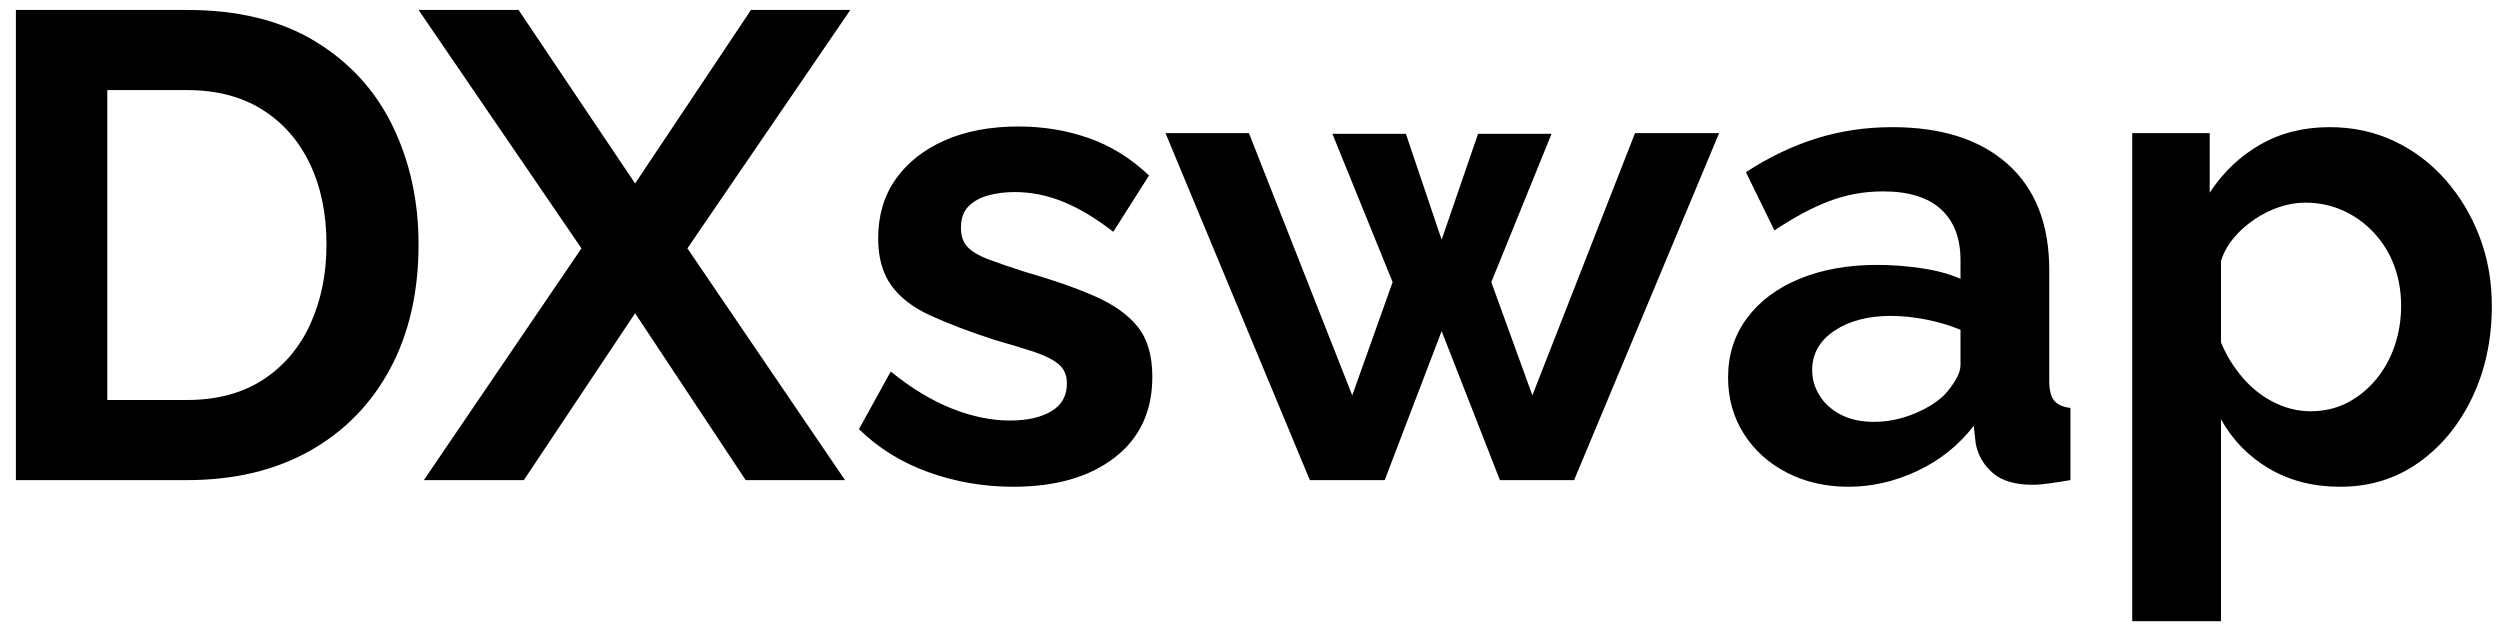
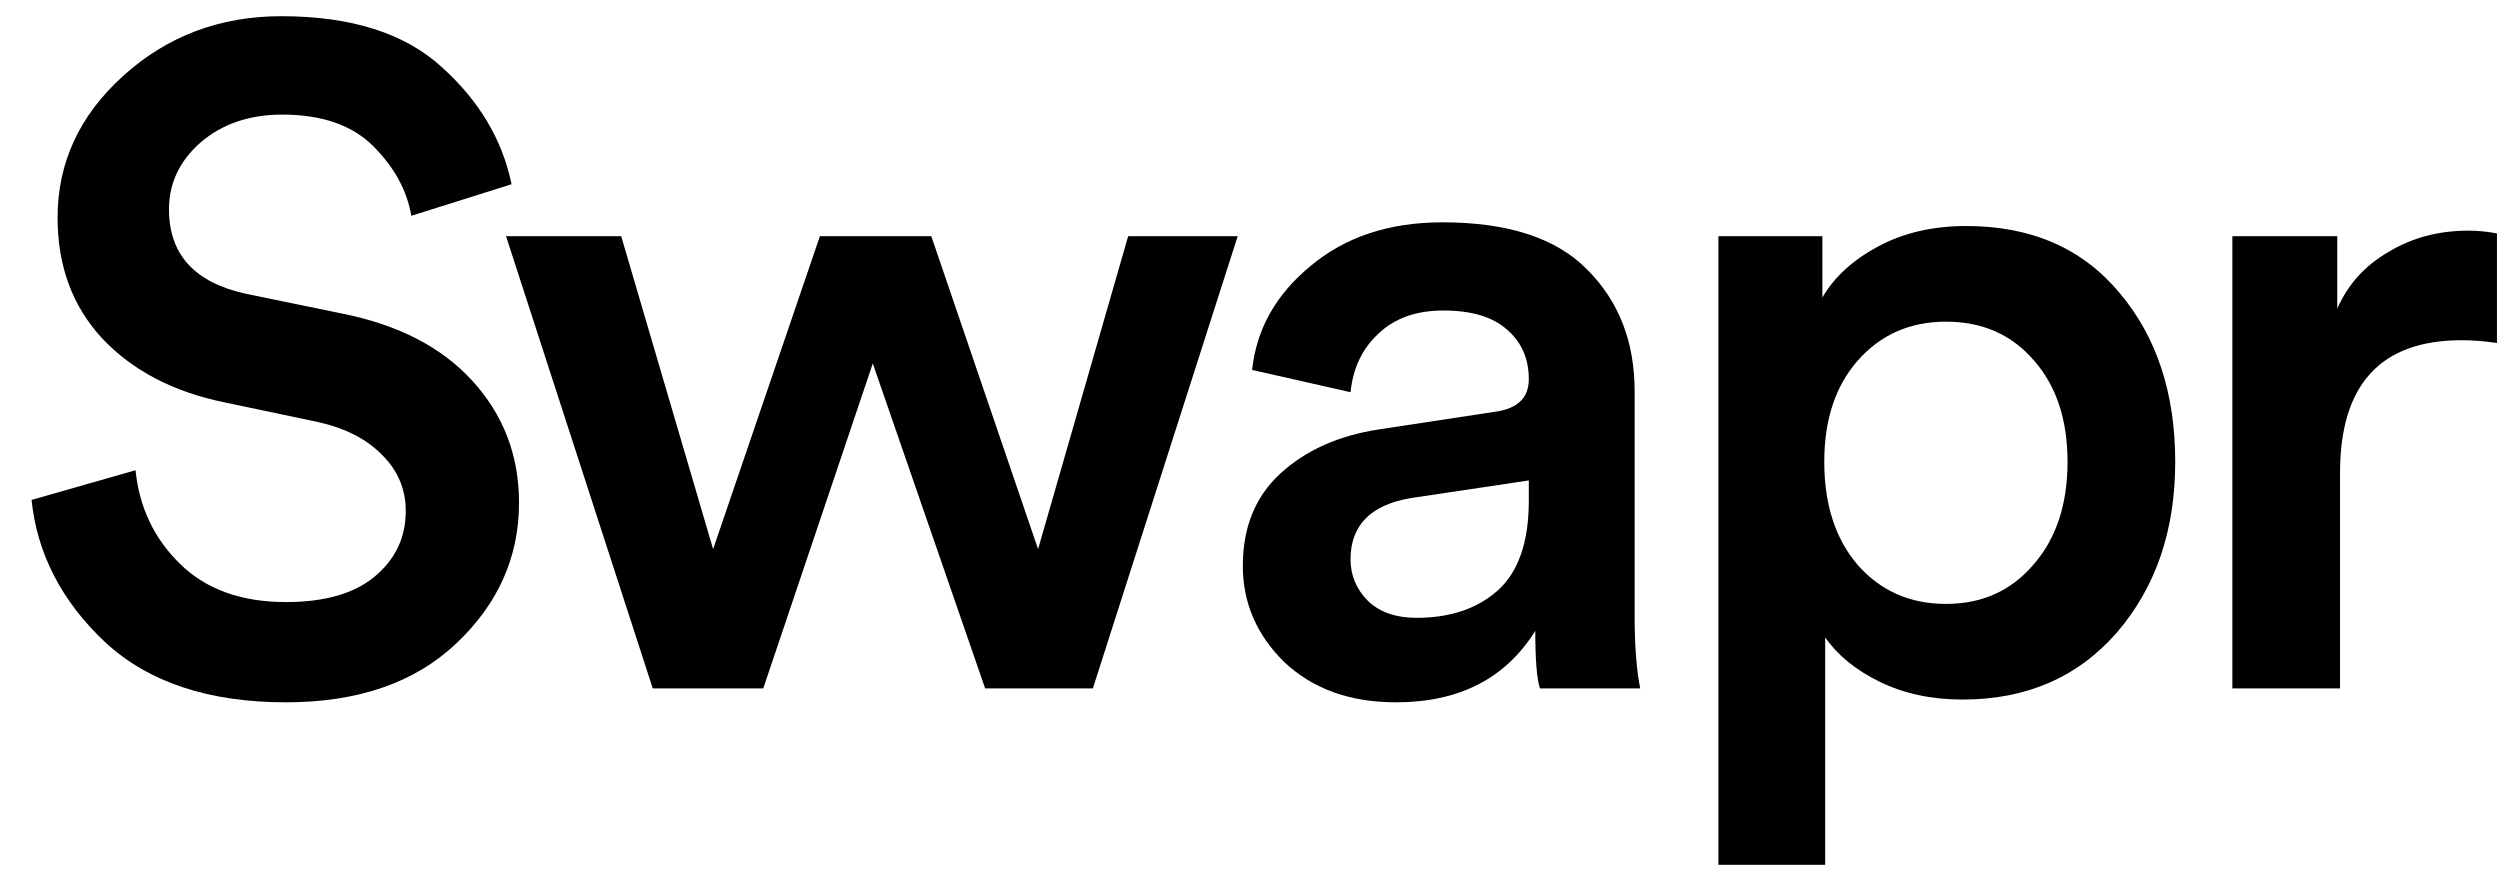
- <svg xmlns="http://www.w3.org/2000/svg" width="151px" height="38px" viewBox="0 0 151 38" version="1.1">
-   <path d="M0.96,29 L0.96,0.6 L11.28,0.6 C14.373,0.6 16.96,1.233 19.04,2.5 C21.12,3.767 22.68,5.473 23.72,7.62 C24.76,9.767 25.28,12.147 25.28,14.76 C25.28,17.64 24.707,20.147 23.56,22.28 C22.413,24.413 20.793,26.067 18.7,27.24 C16.607,28.413 14.133,29 11.28,29 L0.96,29 Z M19.72,14.76 C19.72,12.92 19.387,11.3 18.72,9.9 C18.053,8.5 17.093,7.407 15.84,6.62 C14.587,5.833 13.067,5.44 11.28,5.44 L6.48,5.44 L6.48,24.16 L11.28,24.16 C13.093,24.16 14.627,23.753 15.88,22.94 C17.133,22.127 18.087,21.007 18.74,19.58 C19.393,18.153 19.72,16.547 19.72,14.76 Z M31.32,0.6 L38.36,11.08 L45.36,0.6 L51.36,0.6 L41.52,15 L51.04,29 L45.04,29 L38.36,18.92 L31.64,29 L25.6,29 L35.12,15 L25.28,0.6 L31.32,0.6 Z M61.201,29.4 C59.414,29.4 57.707,29.107 56.081,28.52 C54.454,27.933 53.054,27.067 51.881,25.92 L53.801,22.44 C55.054,23.453 56.287,24.2 57.501,24.68 C58.714,25.16 59.881,25.4 61.001,25.4 C62.041,25.4 62.874,25.213 63.501,24.84 C64.127,24.467 64.441,23.907 64.441,23.16 C64.441,22.653 64.267,22.26 63.921,21.98 C63.574,21.7 63.074,21.453 62.421,21.24 C61.767,21.027 60.974,20.787 60.041,20.52 C58.494,20.013 57.201,19.52 56.161,19.04 C55.121,18.56 54.341,17.953 53.821,17.22 C53.301,16.487 53.041,15.547 53.041,14.4 C53.041,13.013 53.394,11.82 54.101,10.82 C54.807,9.82 55.794,9.04 57.061,8.48 C58.327,7.92 59.814,7.64 61.521,7.64 C63.014,7.64 64.427,7.873 65.761,8.34 C67.094,8.807 68.307,9.56 69.401,10.6 L67.241,14 C66.174,13.173 65.161,12.567 64.201,12.18 C63.241,11.793 62.267,11.6 61.281,11.6 C60.721,11.6 60.194,11.667 59.701,11.8 C59.207,11.933 58.807,12.153 58.501,12.46 C58.194,12.767 58.041,13.2 58.041,13.76 C58.041,14.267 58.181,14.66 58.461,14.94 C58.741,15.22 59.167,15.467 59.741,15.68 C60.314,15.893 61.014,16.133 61.841,16.4 C63.521,16.88 64.941,17.373 66.101,17.88 C67.261,18.387 68.134,19.007 68.721,19.74 C69.307,20.473 69.601,21.48 69.601,22.76 C69.601,24.84 68.841,26.467 67.321,27.64 C65.801,28.813 63.761,29.4 61.201,29.4 Z M98.755,8.04 L103.835,8.04 L95.075,29 L90.595,29 L87.075,20 L83.635,29 L79.115,29 L70.395,8.04 L75.435,8.04 L81.675,23.88 L84.115,17.04 L80.475,8.08 L84.915,8.08 L87.075,14.48 L89.275,8.08 L93.715,8.08 L90.075,17.04 L92.555,23.88 L98.755,8.04 Z M104.375,22.8 C104.375,21.44 104.755,20.247 105.515,19.22 C106.275,18.193 107.335,17.4 108.695,16.84 C110.055,16.28 111.615,16 113.375,16 C114.255,16 115.148,16.067 116.055,16.2 C116.962,16.333 117.748,16.547 118.415,16.84 L118.415,15.72 C118.415,14.387 118.022,13.36 117.235,12.64 C116.448,11.92 115.282,11.56 113.735,11.56 C112.588,11.56 111.495,11.76 110.455,12.16 C109.415,12.56 108.322,13.147 107.175,13.92 L105.455,10.4 C106.842,9.493 108.262,8.813 109.715,8.36 C111.168,7.907 112.695,7.68 114.295,7.68 C117.282,7.68 119.608,8.427 121.275,9.92 C122.942,11.413 123.775,13.547 123.775,16.32 L123.775,23 C123.775,23.56 123.875,23.96 124.075,24.2 C124.275,24.44 124.602,24.587 125.055,24.64 L125.055,29 C124.575,29.08 124.142,29.147 123.755,29.2 C123.368,29.253 123.042,29.28 122.775,29.28 C121.708,29.28 120.902,29.04 120.355,28.56 C119.808,28.08 119.468,27.493 119.335,26.8 L119.215,25.72 C118.308,26.893 117.175,27.8 115.815,28.44 C114.455,29.08 113.068,29.4 111.655,29.4 C110.268,29.4 109.022,29.113 107.915,28.54 C106.808,27.967 105.942,27.18 105.315,26.18 C104.688,25.18 104.375,24.053 104.375,22.8 Z M117.415,23.88 C117.708,23.56 117.948,23.24 118.135,22.92 C118.322,22.6 118.415,22.307 118.415,22.04 L118.415,19.92 C117.775,19.653 117.082,19.447 116.335,19.3 C115.588,19.153 114.882,19.08 114.215,19.08 C112.828,19.08 111.688,19.38 110.795,19.98 C109.902,20.58 109.455,21.373 109.455,22.36 C109.455,22.893 109.602,23.4 109.895,23.88 C110.188,24.36 110.615,24.747 111.175,25.04 C111.735,25.333 112.402,25.48 113.175,25.48 C113.975,25.48 114.762,25.327 115.535,25.02 C116.308,24.713 116.935,24.333 117.415,23.88 Z M141.347,29.4 C139.72,29.4 138.287,29.033 137.047,28.3 C135.807,27.567 134.84,26.573 134.147,25.32 L134.147,37.52 L128.787,37.52 L128.787,8.04 L133.467,8.04 L133.467,11.64 C134.267,10.413 135.28,9.447 136.507,8.74 C137.733,8.033 139.133,7.68 140.707,7.68 C142.12,7.68 143.42,7.96 144.607,8.52 C145.793,9.08 146.827,9.86 147.707,10.86 C148.587,11.86 149.273,13.007 149.767,14.3 C150.26,15.593 150.507,16.987 150.507,18.48 C150.507,20.507 150.113,22.347 149.327,24 C148.54,25.653 147.46,26.967 146.087,27.94 C144.713,28.913 143.133,29.4 141.347,29.4 Z M139.547,24.84 C140.373,24.84 141.12,24.667 141.787,24.32 C142.453,23.973 143.033,23.5 143.527,22.9 C144.02,22.3 144.393,21.62 144.647,20.86 C144.9,20.1 145.027,19.307 145.027,18.48 C145.027,17.6 144.887,16.787 144.607,16.04 C144.327,15.293 143.92,14.633 143.387,14.06 C142.853,13.487 142.233,13.04 141.527,12.72 C140.82,12.4 140.053,12.24 139.227,12.24 C138.72,12.24 138.207,12.327 137.687,12.5 C137.167,12.673 136.667,12.92 136.187,13.24 C135.707,13.56 135.287,13.933 134.927,14.36 C134.567,14.787 134.307,15.253 134.147,15.76 L134.147,20.68 C134.467,21.453 134.9,22.16 135.447,22.8 C135.993,23.44 136.627,23.94 137.347,24.3 C138.067,24.66 138.8,24.84 139.547,24.84 Z" id="DXswap" fill="#000000" />
+ <svg xmlns="http://www.w3.org/2000/svg" width="69" height="24" viewBox="0 0 69 24" fill="none">
+   <path d="M14.12 5.085L11.352 5.956C11.233 5.256 10.883 4.615 10.302 4.034C9.721 3.454 8.884 3.163 7.79 3.163C6.885 3.163 6.133 3.419 5.535 3.932C4.954 4.444 4.664 5.059 4.664 5.777C4.664 7.024 5.373 7.801 6.791 8.109L9.405 8.647C10.977 8.955 12.19 9.578 13.044 10.518C13.898 11.457 14.325 12.576 14.325 13.875C14.325 15.378 13.744 16.677 12.582 17.77C11.438 18.846 9.875 19.384 7.893 19.384C5.757 19.384 4.092 18.829 2.896 17.719C1.7 16.591 1.025 15.284 0.871 13.798L3.741 12.978C3.844 14.003 4.254 14.866 4.972 15.566C5.689 16.267 6.663 16.617 7.893 16.617C8.952 16.617 9.764 16.386 10.327 15.925C10.908 15.447 11.199 14.84 11.199 14.105C11.199 13.508 10.985 12.995 10.558 12.568C10.131 12.124 9.533 11.816 8.764 11.645L6.202 11.107C4.784 10.817 3.656 10.227 2.819 9.339C1.999 8.451 1.589 7.34 1.589 6.008C1.589 4.487 2.195 3.18 3.408 2.087C4.621 0.993 6.073 0.447 7.765 0.447C9.695 0.447 11.173 0.917 12.198 1.856C13.223 2.779 13.864 3.855 14.12 5.085Z" fill="black" />
+   <path d="M22.629 6.52H25.704L28.651 15.156L31.137 6.52H34.16L30.163 19H27.19L24.089 10.031L21.066 19H18.016L13.967 6.52H17.145L19.682 15.156L22.629 6.52Z" fill="black" />
+   <path d="M34.302 15.617C34.302 14.558 34.644 13.713 35.327 13.08C36.027 12.431 36.941 12.021 38.069 11.85L41.272 11.363C41.887 11.278 42.195 10.979 42.195 10.466C42.195 9.903 41.998 9.45 41.605 9.108C41.212 8.75 40.623 8.57 39.837 8.57C39.086 8.57 38.488 8.784 38.043 9.211C37.599 9.621 37.343 10.159 37.275 10.825L34.558 10.21C34.678 9.083 35.216 8.126 36.173 7.34C37.129 6.537 38.342 6.136 39.812 6.136C41.623 6.136 42.955 6.571 43.809 7.443C44.681 8.314 45.116 9.433 45.116 10.8V17.001C45.116 17.821 45.167 18.488 45.27 19H42.502C42.417 18.744 42.374 18.214 42.374 17.411C41.554 18.727 40.273 19.384 38.53 19.384C37.266 19.384 36.241 19.017 35.455 18.282C34.686 17.531 34.302 16.642 34.302 15.617ZM39.094 17.052C40.017 17.052 40.76 16.805 41.324 16.309C41.904 15.797 42.195 14.968 42.195 13.823V13.26L38.94 13.747C37.83 13.935 37.275 14.498 37.275 15.438C37.275 15.882 37.437 16.267 37.761 16.591C38.086 16.899 38.53 17.052 39.094 17.052Z" fill="black" />
+   <path d="M50.375 23.869H47.428V6.52H50.298V8.211C50.623 7.648 51.136 7.178 51.836 6.802C52.536 6.426 53.348 6.238 54.27 6.238C56.064 6.238 57.474 6.853 58.499 8.083C59.524 9.296 60.036 10.851 60.036 12.747C60.036 14.644 59.498 16.215 58.422 17.462C57.346 18.692 55.928 19.308 54.168 19.308C53.314 19.308 52.553 19.145 51.887 18.821C51.221 18.496 50.717 18.086 50.375 17.591V23.869ZM57.064 12.747C57.064 11.585 56.756 10.654 56.141 9.954C55.526 9.236 54.715 8.878 53.707 8.878C52.716 8.878 51.904 9.236 51.272 9.954C50.657 10.654 50.35 11.585 50.35 12.747C50.35 13.926 50.657 14.874 51.272 15.592C51.904 16.309 52.716 16.668 53.707 16.668C54.698 16.668 55.501 16.309 56.116 15.592C56.748 14.874 57.064 13.926 57.064 12.747Z" fill="black" />
+   <path d="M68.916 6.443V9.467C68.575 9.416 68.25 9.39 67.942 9.39C65.704 9.39 64.585 10.612 64.585 13.055V19H61.613V6.52H64.508V8.519C64.799 7.853 65.269 7.332 65.918 6.956C66.567 6.563 67.302 6.366 68.122 6.366C68.395 6.366 68.66 6.392 68.916 6.443Z" fill="black" />
</svg>
